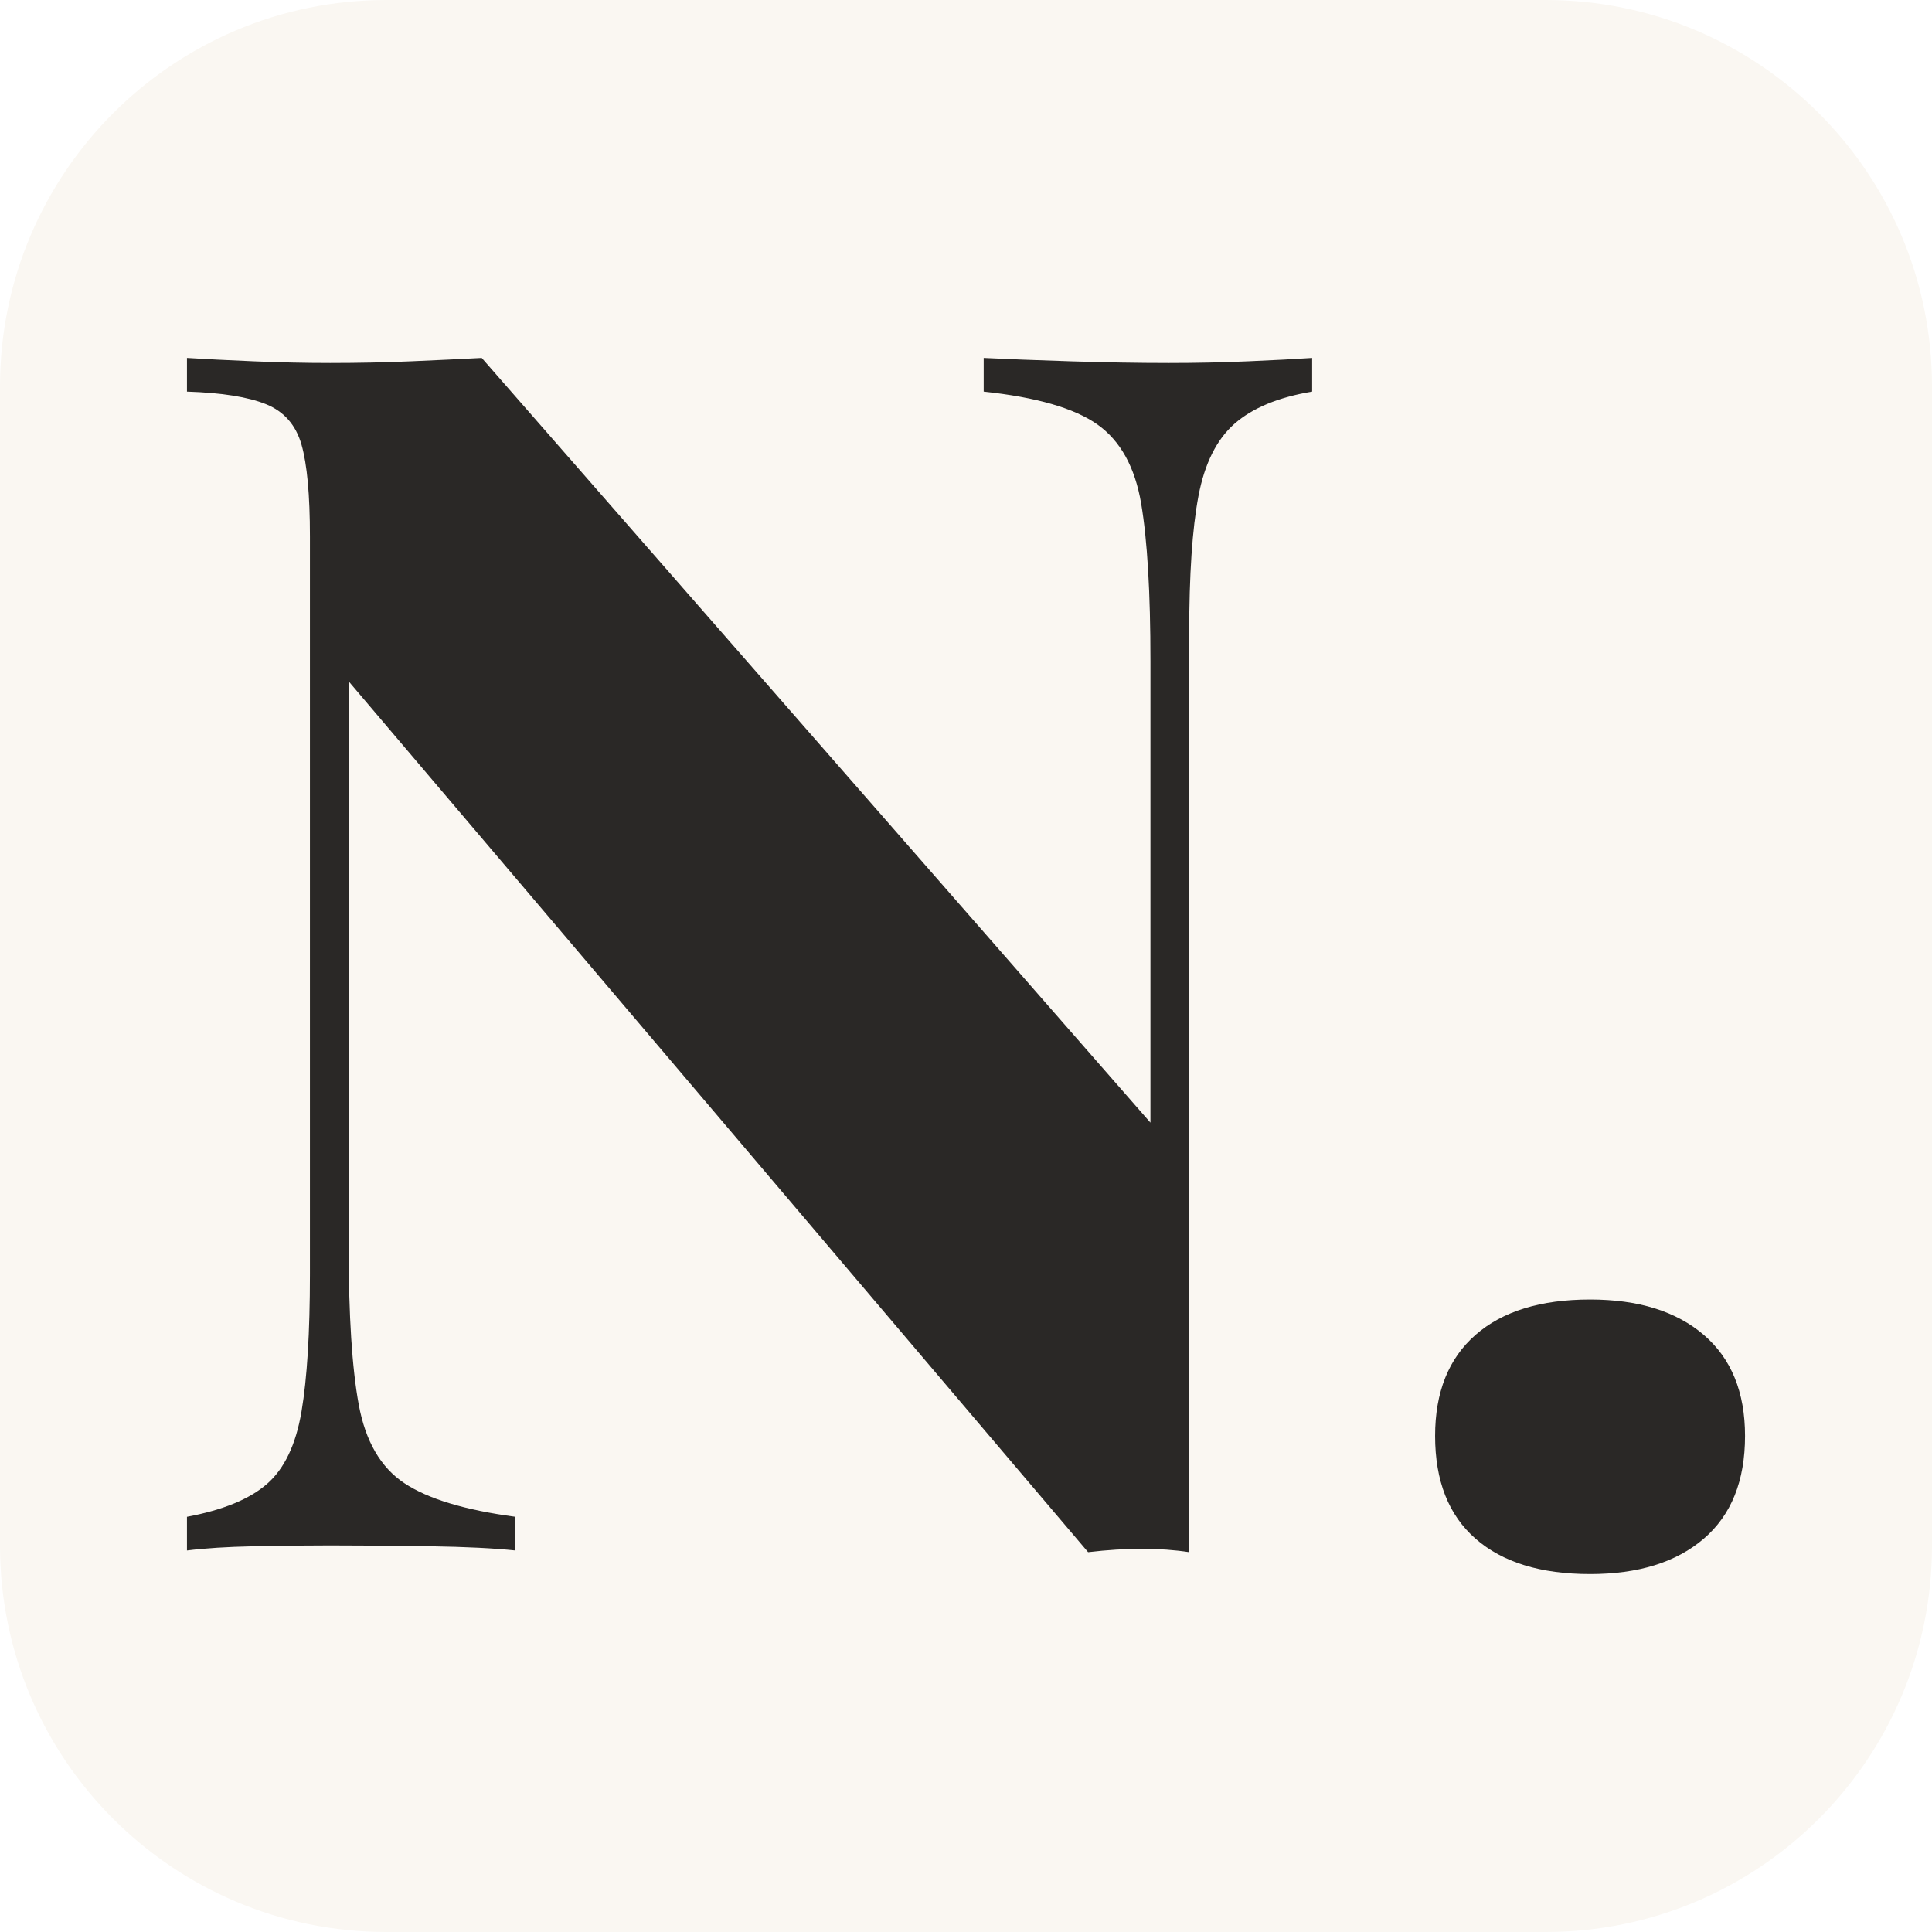
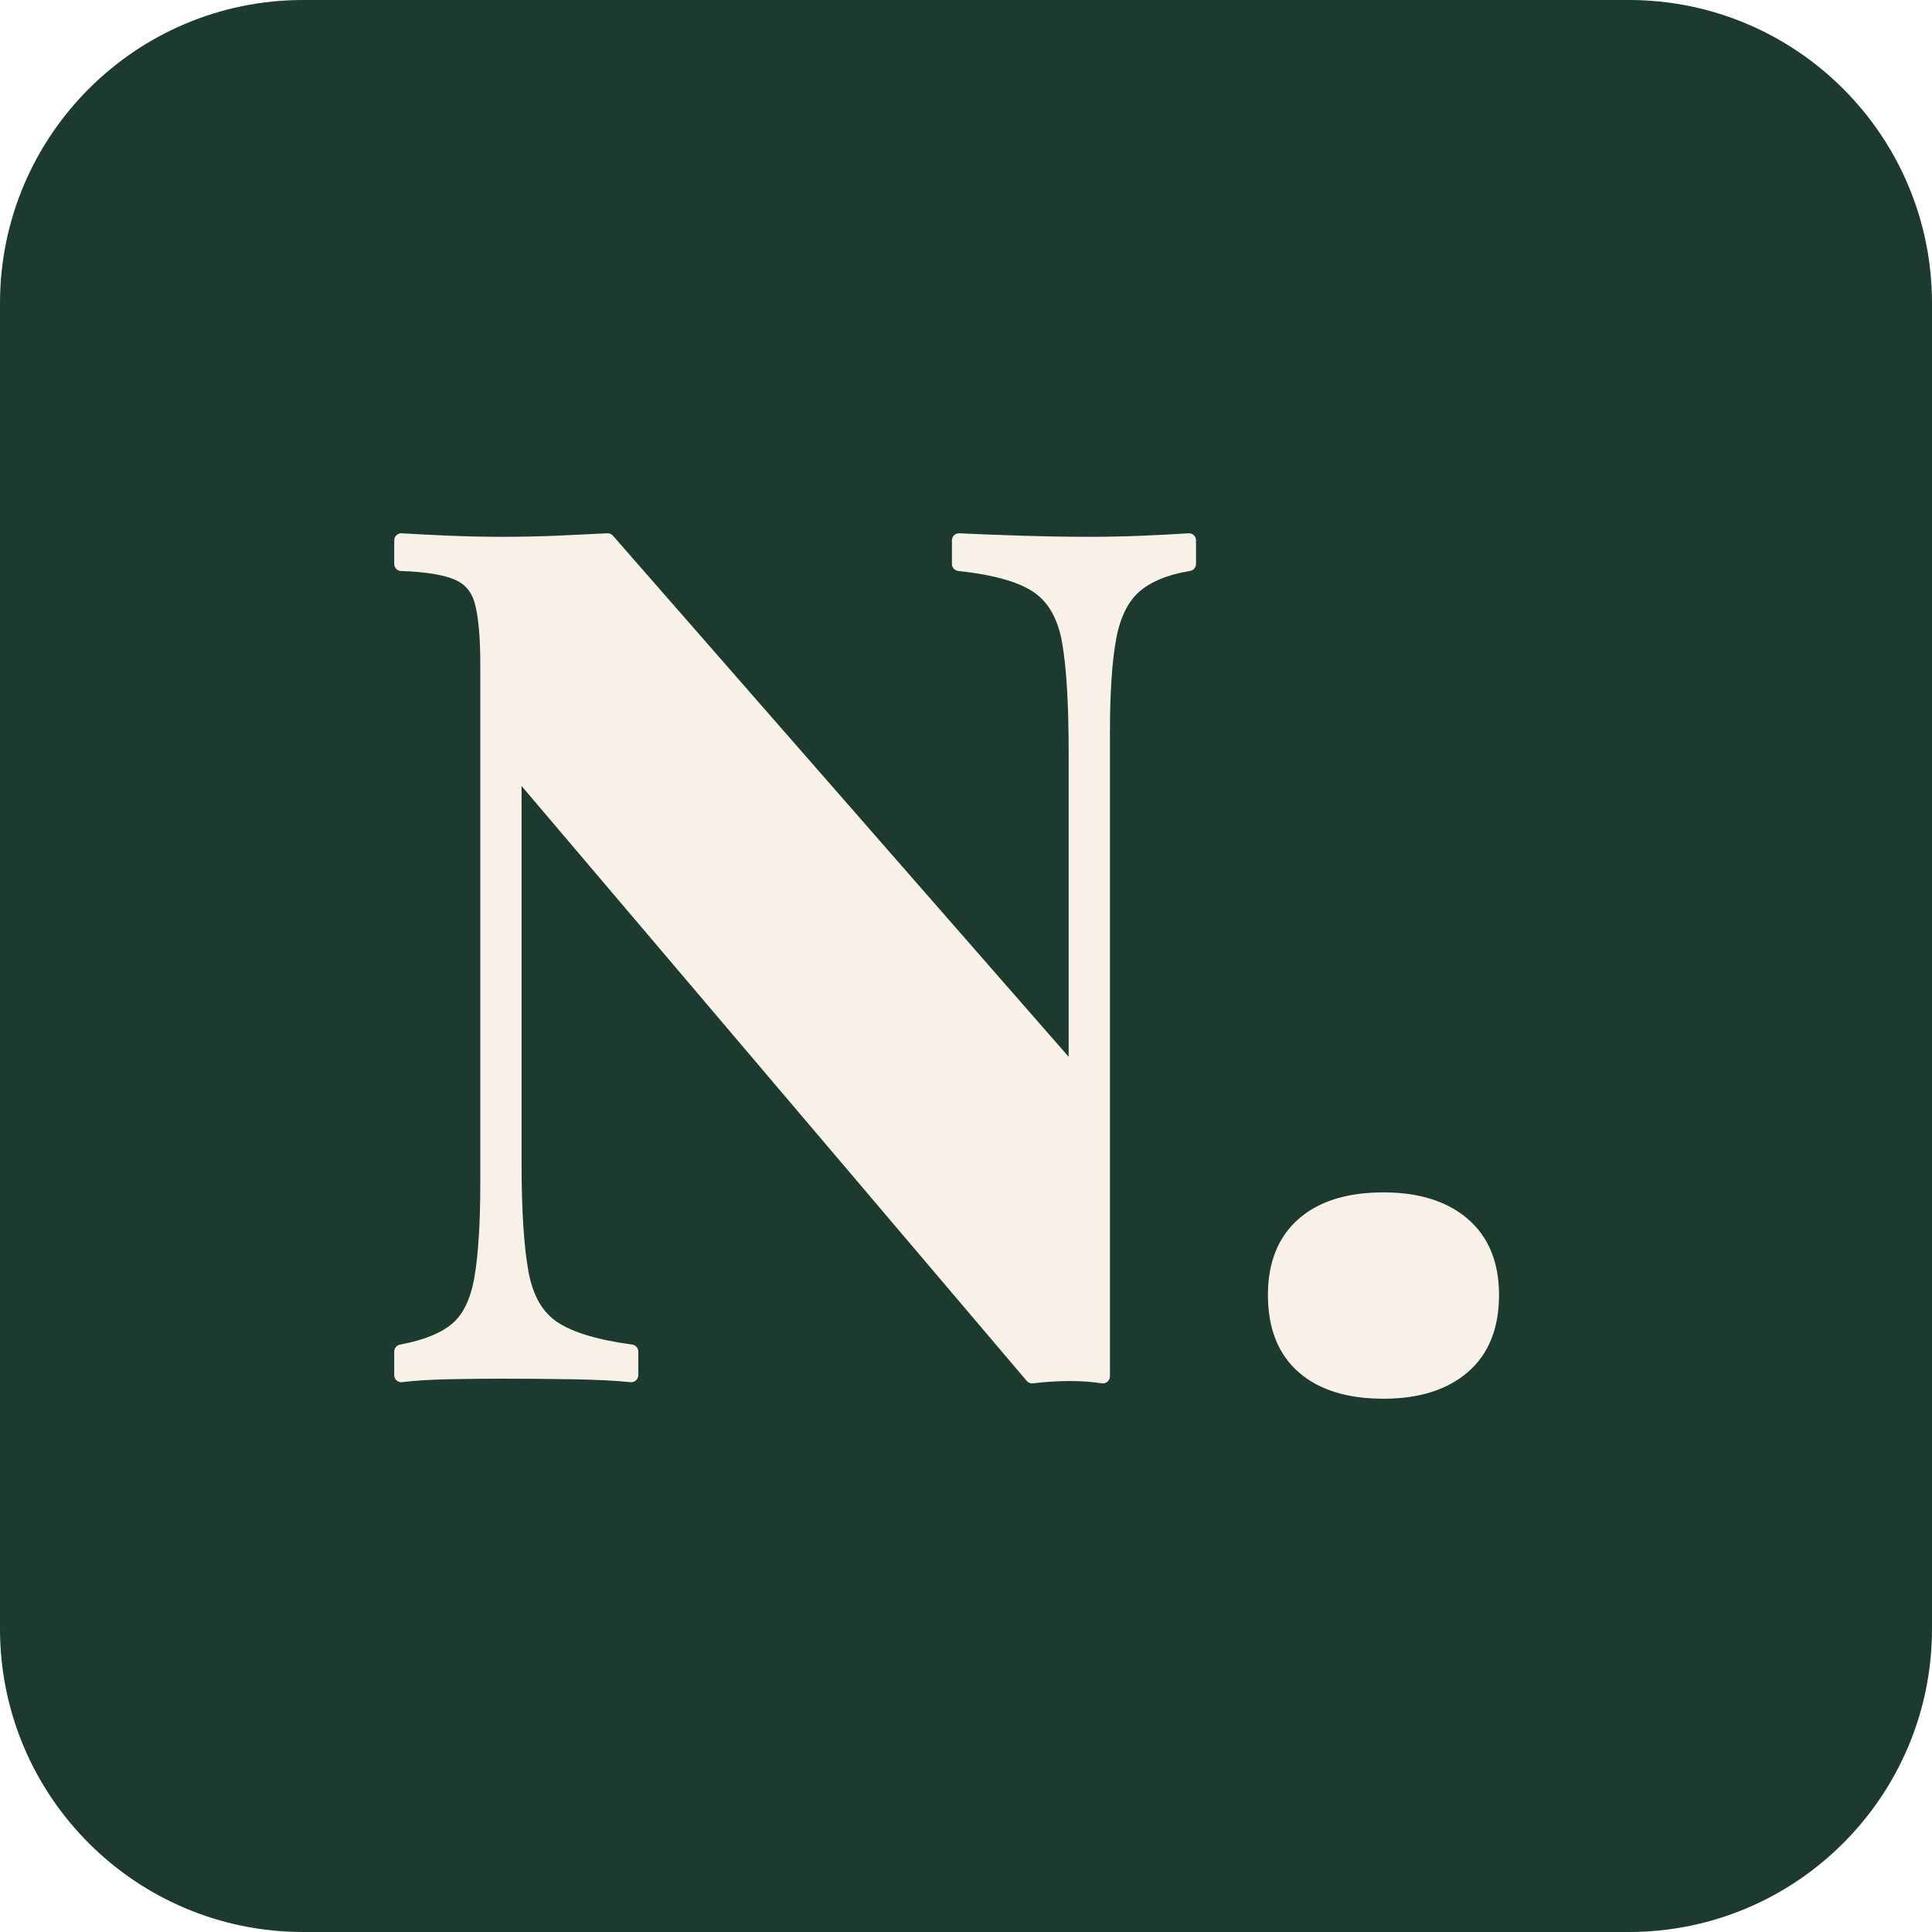
<svg xmlns="http://www.w3.org/2000/svg" viewBox="0 0 114.70 114.70" role="img" aria-label="NITI.">
-   <rect width="100%" height="100%" rx="22.94" fill="#FAF7F2" />
-   <path fill="#2A2826" transform="translate(7.90 92.05)" d="M70-70.80L70-68.80Q67-68.30 65.40-66.90Q63.80-65.50 63.25-62.60Q62.70-59.70 62.70-54.40L62.70 0.10Q61.40-0.10 59.90-0.10Q58.40-0.10 56.70 0.10L12.80-51.60L12.80-18Q12.80-11.90 13.40-8.65Q14-5.40 16.10-4Q18.20-2.60 22.70-2L22.70 0Q20.80-0.20 17.65-0.25Q14.50-0.30 11.70-0.30Q9.50-0.30 7.15-0.25Q4.80-0.20 3.20 0L3.20-2Q6.40-2.60 7.95-3.95Q9.50-5.30 10-8.25Q10.50-11.20 10.50-16.40L10.50-60.20Q10.50-63.90 10-65.65Q9.50-67.40 7.90-68.05Q6.30-68.70 3.20-68.80L3.20-70.80Q4.80-70.70 7.15-70.60Q9.50-70.50 11.70-70.50Q14.20-70.50 16.50-70.60Q18.80-70.70 20.70-70.80L60.40-25.40L60.40-52.80Q60.40-58.90 59.85-62.15Q59.30-65.40 57.25-66.85Q55.20-68.30 50.50-68.80L50.50-70.80Q52.50-70.70 55.65-70.60Q58.80-70.50 61.50-70.50Q63.90-70.50 66.20-70.60Q68.50-70.70 70-70.80M86.50-14.90Q90.80-14.90 93.25-12.80Q95.70-10.70 95.70-6.80Q95.70-2.80 93.25-0.70Q90.80 1.40 86.50 1.40Q82.10 1.40 79.70-0.70Q77.30-2.80 77.30-6.80Q77.30-10.70 79.70-12.80Q82.10-14.90 86.50-14.90" />
+   <rect width="100%" height="100%" rx="18" fill="#1C3A2E" />
+   <g transform="translate(56.2 57.35) scale(0.70) translate(-57.35 -57.35)">
+     <path fill="#F7F1E8" stroke="#F7F1E8" stroke-width="1.2" stroke-linejoin="round" stroke-linecap="round" transform="translate(7.90 92.05)" d="M70-70.80L70-68.80Q67-68.30 65.40-66.90Q63.80-65.50 63.25-62.60Q62.70-59.70 62.70-54.40L62.70 0.10Q61.40-0.10 59.90-0.10Q58.40-0.10 56.70 0.10L12.80-51.60L12.80-18Q12.80-11.90 13.40-8.65Q14-5.40 16.10-4Q18.20-2.60 22.70-2L22.70 0Q20.80-0.20 17.65-0.25Q14.50-0.30 11.70-0.30Q9.50-0.30 7.15-0.25Q4.80-0.20 3.20 0L3.20-2Q6.40-2.60 7.95-3.95Q9.50-5.30 10-8.25Q10.50-11.20 10.50-16.40L10.50-60.20Q10.50-63.90 10-65.65Q9.50-67.40 7.90-68.05Q6.30-68.70 3.20-68.80L3.20-70.80Q4.80-70.70 7.15-70.60Q9.50-70.50 11.70-70.50Q14.20-70.50 16.50-70.60Q18.80-70.70 20.70-70.80L60.40-25.40L60.40-52.80Q60.40-58.90 59.85-62.15Q59.30-65.40 57.25-66.85Q55.20-68.30 50.50-68.80L50.50-70.80Q52.50-70.70 55.65-70.60Q58.80-70.50 61.50-70.50Q63.90-70.50 66.20-70.60Q68.50-70.70 70-70.80M86.50-14.90Q90.80-14.90 93.25-12.80Q95.70-10.70 95.70-6.80Q95.70-2.80 93.25-0.70Q90.80 1.40 86.50 1.40Q82.10 1.40 79.70-0.70Q77.30-2.80 77.30-6.80Q77.30-10.70 79.70-12.80Q82.10-14.90 86.50-14.90" />
+   </g>
</svg>
